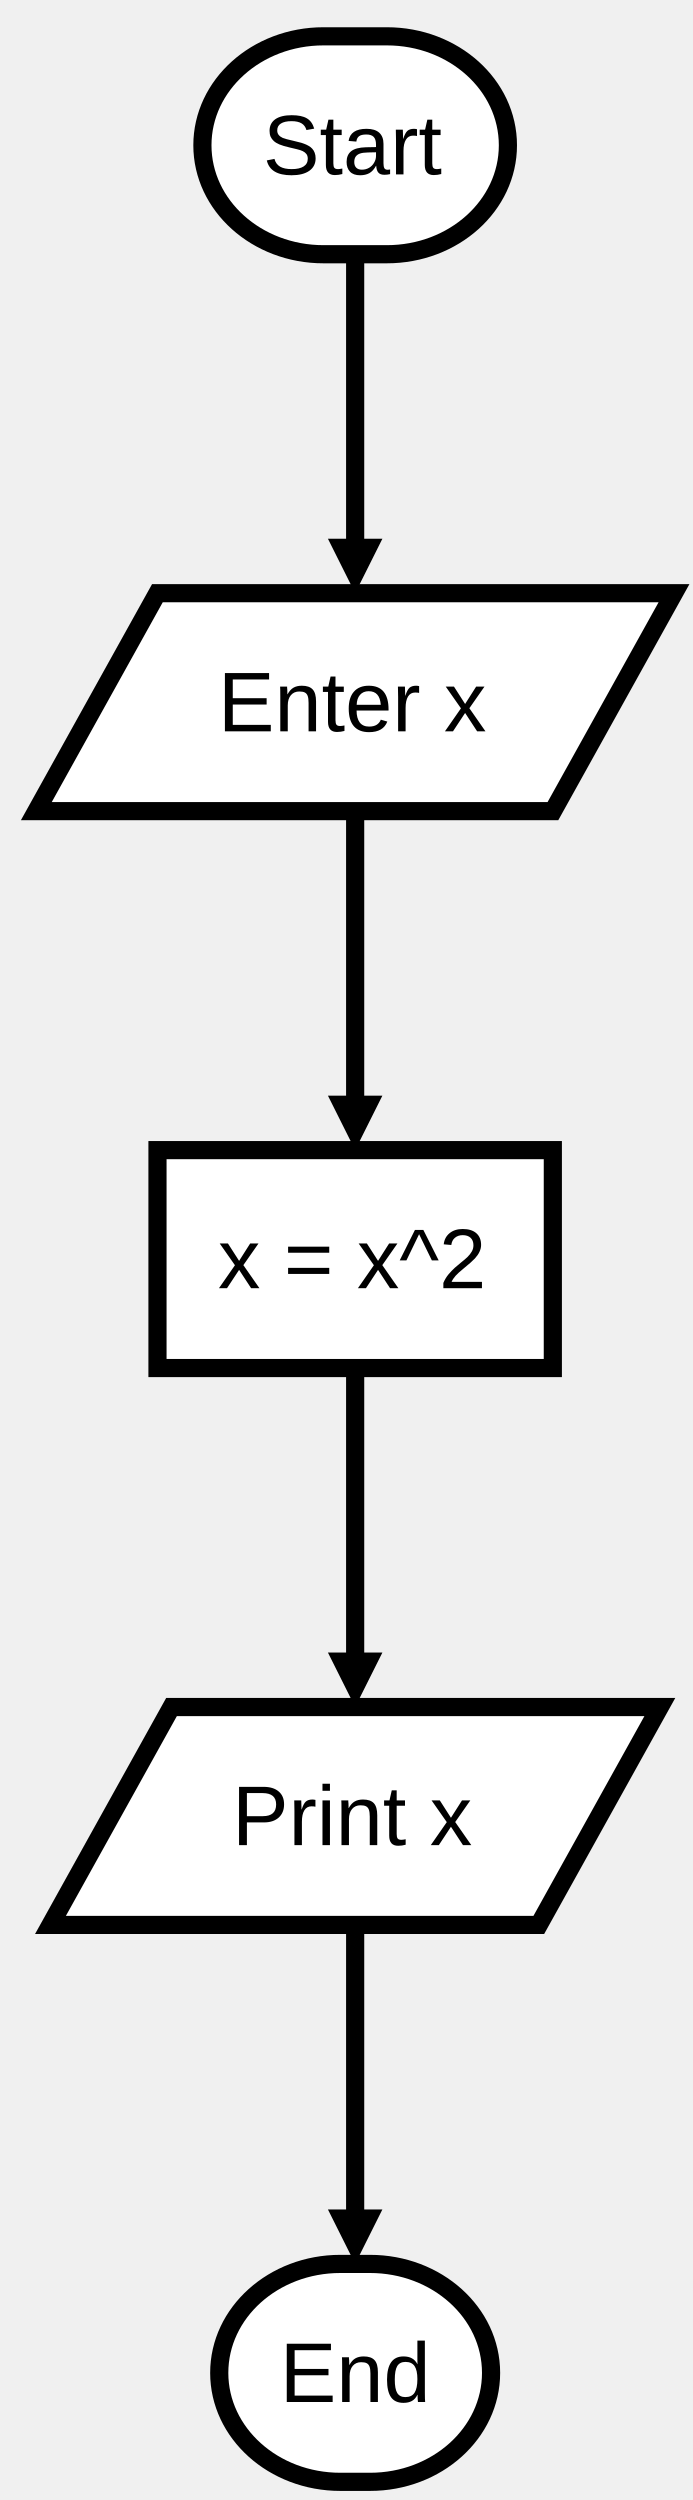
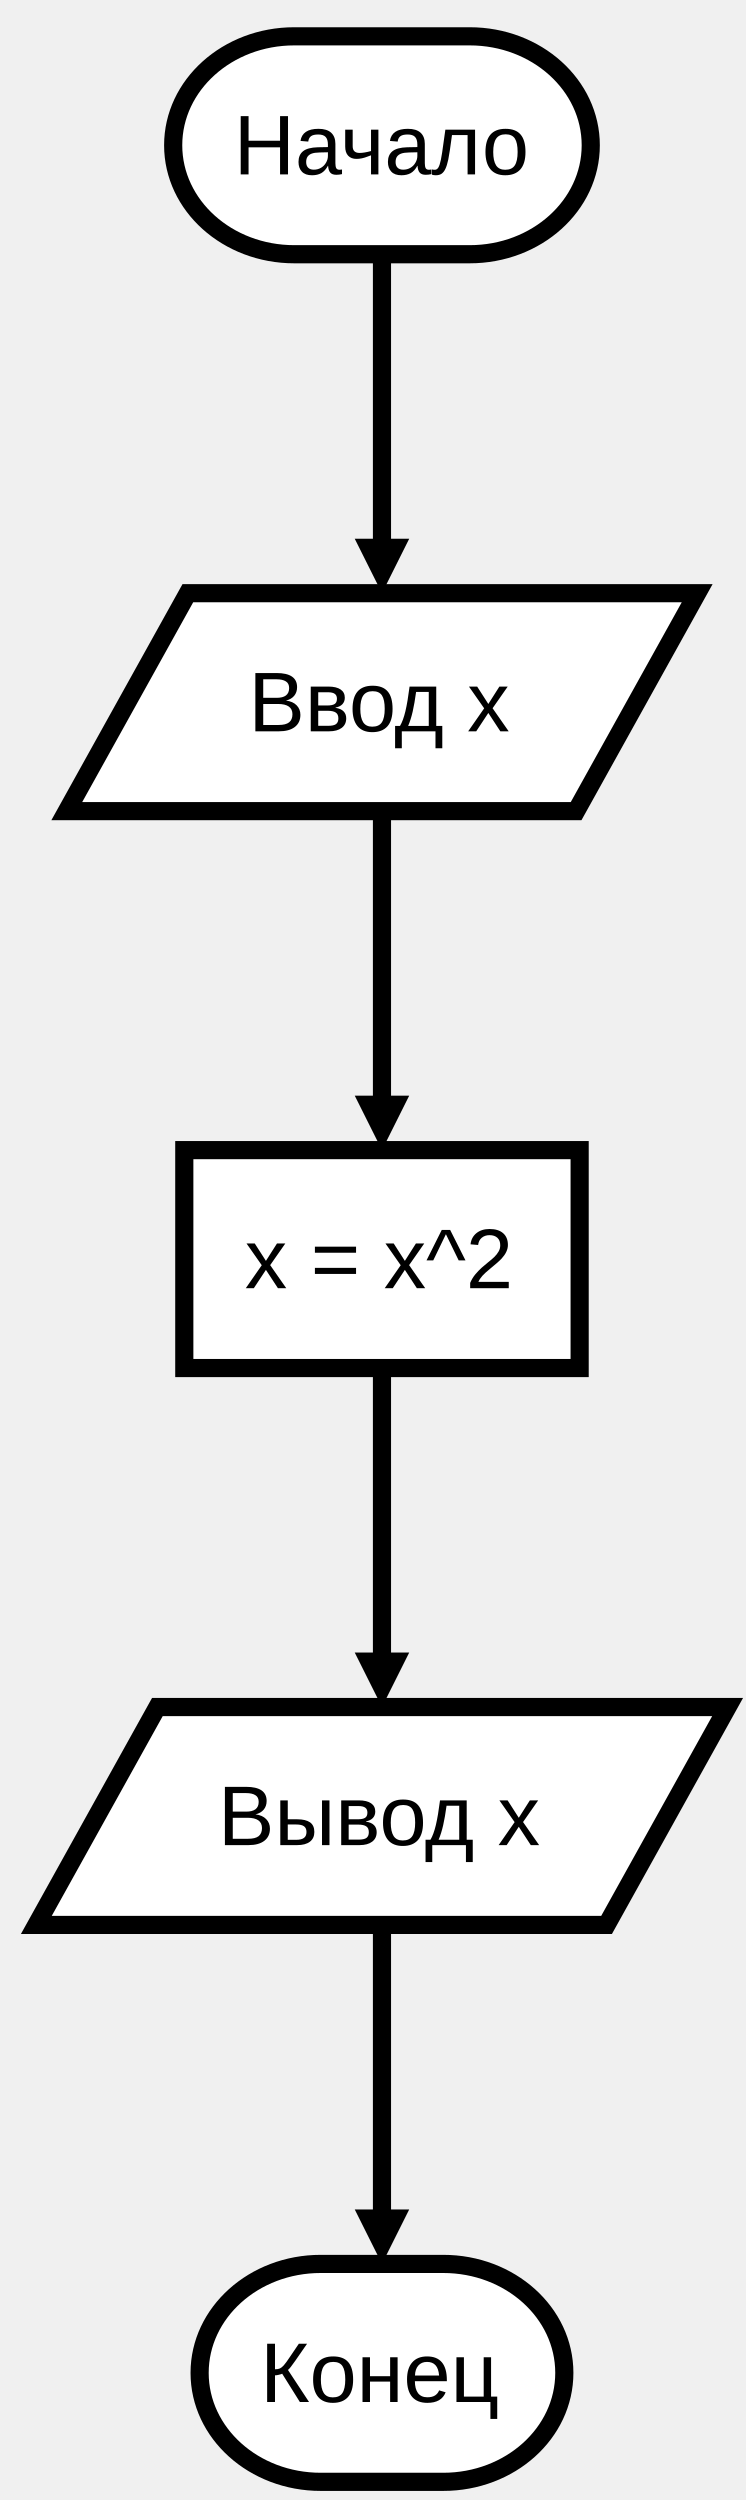
- <svg xmlns="http://www.w3.org/2000/svg" xmlns:xlink="http://www.w3.org/1999/xlink" height="413" version="1.1" width="114.344" style="overflow: hidden; position: relative;" viewBox="0 0 114.344 413" preserveAspectRatio="xMidYMid meet">
+ <svg xmlns="http://www.w3.org/2000/svg" xmlns:xlink="http://www.w3.org/1999/xlink" height="413" version="1.1" width="123.203" style="overflow: hidden; position: relative;" viewBox="0 0 123.203 413" preserveAspectRatio="xMidYMid meet">
  <defs style="-webkit-tap-highlight-color: rgba(0, 0, 0, 0);">
    <path stroke-linecap="round" d="M5,0 0,2.5 5,5z" id="raphael-marker-block" style="-webkit-tap-highlight-color: rgba(0, 0, 0, 0);" />
    <marker id="raphael-marker-endblock33-obj10" markerHeight="3" markerWidth="3" orient="auto" refX="1.5" refY="1.5" style="-webkit-tap-highlight-color: rgba(0, 0, 0, 0);">
      <use xlink:href="#raphael-marker-block" transform="rotate(180 1.5 1.5) scale(0.6,0.6)" stroke-width="1.667" fill="black" stroke="none" style="-webkit-tap-highlight-color: rgba(0, 0, 0, 0);" />
    </marker>
    <marker id="raphael-marker-endblock33-obj11" markerHeight="3" markerWidth="3" orient="auto" refX="1.5" refY="1.5" style="-webkit-tap-highlight-color: rgba(0, 0, 0, 0);">
      <use xlink:href="#raphael-marker-block" transform="rotate(180 1.5 1.5) scale(0.6,0.6)" stroke-width="1.667" fill="black" stroke="none" style="-webkit-tap-highlight-color: rgba(0, 0, 0, 0);" />
    </marker>
    <marker id="raphael-marker-endblock33-obj12" markerHeight="3" markerWidth="3" orient="auto" refX="1.5" refY="1.5" style="-webkit-tap-highlight-color: rgba(0, 0, 0, 0);">
      <use xlink:href="#raphael-marker-block" transform="rotate(180 1.5 1.5) scale(0.6,0.6)" stroke-width="1.667" fill="black" stroke="none" style="-webkit-tap-highlight-color: rgba(0, 0, 0, 0);" />
    </marker>
    <marker id="raphael-marker-endblock33-obj13" markerHeight="3" markerWidth="3" orient="auto" refX="1.5" refY="1.5" style="-webkit-tap-highlight-color: rgba(0, 0, 0, 0);">
      <use xlink:href="#raphael-marker-block" transform="rotate(180 1.5 1.5) scale(0.6,0.6)" stroke-width="1.667" fill="black" stroke="none" style="-webkit-tap-highlight-color: rgba(0, 0, 0, 0);" />
    </marker>
  </defs>
-   <rect x="0" y="0" width="50.469" height="36" rx="20" ry="20" fill="#ffffff" stroke="#000000" style="-webkit-tap-highlight-color: rgba(0, 0, 0, 0);" stroke-width="3" class="flowchart" id="start" transform="matrix(1,0,0,1,33.4375,6)" />
-   <text x="10" y="18" text-anchor="start" font-family="&quot;Arial&quot;" font-size="14px" stroke="none" fill="#000000" style="-webkit-tap-highlight-color: rgba(0, 0, 0, 0); text-anchor: start; font-family: Arial; font-size: 14px;" id="startt" class="flowchartt" transform="matrix(1,0,0,1,33.4375,6)" stroke-width="1">
-     <tspan dy="4.812" style="-webkit-tap-highlight-color: rgba(0, 0, 0, 0);">Start
+   <rect x="0" y="0" width="68.984" height="36" rx="20" ry="20" fill="#ffffff" stroke="#000000" style="-webkit-tap-highlight-color: rgba(0, 0, 0, 0);" stroke-width="3" class="flowchart" id="start" transform="matrix(1,0,0,1,28.6094,6)" />
+   <text x="10" y="18" text-anchor="start" font-family="&quot;Arial&quot;" font-size="14px" stroke="none" fill="#000000" style="-webkit-tap-highlight-color: rgba(0, 0, 0, 0); text-anchor: start; font-family: Arial; font-size: 14px;" id="startt" class="flowchartt" transform="matrix(1,0,0,1,28.6094,6)" stroke-width="1">
+     <tspan dy="4.812" style="-webkit-tap-highlight-color: rgba(0, 0, 0, 0);">Начало
</tspan>
  </text>
-   <path fill="#ffffff" stroke="#000000" d="M10,18L0,36L85.344,36L105.344,0L20,0L10,18" stroke-width="3" id="input" class="flowchart" style="-webkit-tap-highlight-color: rgba(0, 0, 0, 0);" transform="matrix(1,0,0,1,6,98)" />
-   <text x="30" y="18" text-anchor="start" font-family="&quot;Arial&quot;" font-size="14px" stroke="none" fill="#000000" style="-webkit-tap-highlight-color: rgba(0, 0, 0, 0); text-anchor: start; font-family: Arial; font-size: 14px;" id="inputt" class="flowchartt" transform="matrix(1,0,0,1,6,98)" stroke-width="1">
-     <tspan dy="4.812" style="-webkit-tap-highlight-color: rgba(0, 0, 0, 0);">Enter x
+   <path fill="#ffffff" stroke="#000000" d="M10,18L0,36L84.141,36L104.141,0L20,0L10,18" stroke-width="3" id="input" class="flowchart" style="-webkit-tap-highlight-color: rgba(0, 0, 0, 0);" transform="matrix(1,0,0,1,11.0313,98)" />
+   <text x="30" y="18" text-anchor="start" font-family="&quot;Arial&quot;" font-size="14px" stroke="none" fill="#000000" style="-webkit-tap-highlight-color: rgba(0, 0, 0, 0); text-anchor: start; font-family: Arial; font-size: 14px;" id="inputt" class="flowchartt" transform="matrix(1,0,0,1,11.0313,98)" stroke-width="1">
+     <tspan dy="4.812" style="-webkit-tap-highlight-color: rgba(0, 0, 0, 0);">Ввод x
</tspan>
  </text>
-   <rect x="0" y="0" width="65.312" height="36" rx="0" ry="0" fill="#ffffff" stroke="#000000" style="-webkit-tap-highlight-color: rgba(0, 0, 0, 0);" stroke-width="3" class="flowchart" id="square" transform="matrix(1,0,0,1,26.0156,190)" />
-   <text x="10" y="18" text-anchor="start" font-family="&quot;Arial&quot;" font-size="14px" stroke="none" fill="#000000" style="-webkit-tap-highlight-color: rgba(0, 0, 0, 0); text-anchor: start; font-family: Arial; font-size: 14px;" id="squaret" class="flowchartt" transform="matrix(1,0,0,1,26.0156,190)" stroke-width="1">
+   <rect x="0" y="0" width="65.312" height="36" rx="0" ry="0" fill="#ffffff" stroke="#000000" style="-webkit-tap-highlight-color: rgba(0, 0, 0, 0);" stroke-width="3" class="flowchart" id="square" transform="matrix(1,0,0,1,30.4453,190)" />
+   <text x="10" y="18" text-anchor="start" font-family="&quot;Arial&quot;" font-size="14px" stroke="none" fill="#000000" style="-webkit-tap-highlight-color: rgba(0, 0, 0, 0); text-anchor: start; font-family: Arial; font-size: 14px;" id="squaret" class="flowchartt" transform="matrix(1,0,0,1,30.4453,190)" stroke-width="1">
    <tspan dy="4.812" style="-webkit-tap-highlight-color: rgba(0, 0, 0, 0);">x = x^2
</tspan>
  </text>
-   <path fill="#ffffff" stroke="#000000" d="M10,18L0,36L80.672,36L100.672,0L20,0L10,18" stroke-width="3" id="output" class="flowchart" style="-webkit-tap-highlight-color: rgba(0, 0, 0, 0);" transform="matrix(1,0,0,1,8.3359,282)" />
-   <text x="30" y="18" text-anchor="start" font-family="&quot;Arial&quot;" font-size="14px" stroke="none" fill="#000000" style="-webkit-tap-highlight-color: rgba(0, 0, 0, 0); text-anchor: start; font-family: Arial; font-size: 14px;" id="outputt" class="flowchartt" transform="matrix(1,0,0,1,8.3359,282)" stroke-width="1">
-     <tspan dy="4.812" style="-webkit-tap-highlight-color: rgba(0, 0, 0, 0);">Print x
+   <path fill="#ffffff" stroke="#000000" d="M10,18L0,36L94.203,36L114.203,0L20,0L10,18" stroke-width="3" id="output" class="flowchart" style="-webkit-tap-highlight-color: rgba(0, 0, 0, 0);" transform="matrix(1,0,0,1,6,282)" />
+   <text x="30" y="18" text-anchor="start" font-family="&quot;Arial&quot;" font-size="14px" stroke="none" fill="#000000" style="-webkit-tap-highlight-color: rgba(0, 0, 0, 0); text-anchor: start; font-family: Arial; font-size: 14px;" id="outputt" class="flowchartt" transform="matrix(1,0,0,1,6,282)" stroke-width="1">
+     <tspan dy="4.812" style="-webkit-tap-highlight-color: rgba(0, 0, 0, 0);">Вывод x
</tspan>
    <tspan dy="16.8" x="30" style="-webkit-tap-highlight-color: rgba(0, 0, 0, 0);">
</tspan>
  </text>
-   <rect x="0" y="0" width="44.906" height="36" rx="20" ry="20" fill="#ffffff" stroke="#000000" style="-webkit-tap-highlight-color: rgba(0, 0, 0, 0);" stroke-width="3" class="flowchart" id="end" transform="matrix(1,0,0,1,36.2188,374)" />
-   <text x="10" y="18" text-anchor="start" font-family="&quot;Arial&quot;" font-size="14px" stroke="none" fill="#000000" style="-webkit-tap-highlight-color: rgba(0, 0, 0, 0); text-anchor: start; font-family: Arial; font-size: 14px;" id="endt" class="flowchartt" transform="matrix(1,0,0,1,36.2188,374)" stroke-width="1">
-     <tspan dy="4.812" style="-webkit-tap-highlight-color: rgba(0, 0, 0, 0);">End
+   <rect x="0" y="0" width="60.25" height="36" rx="20" ry="20" fill="#ffffff" stroke="#000000" style="-webkit-tap-highlight-color: rgba(0, 0, 0, 0);" stroke-width="3" class="flowchart" id="end" transform="matrix(1,0,0,1,32.9766,374)" />
+   <text x="10" y="18" text-anchor="start" font-family="&quot;Arial&quot;" font-size="14px" stroke="none" fill="#000000" style="-webkit-tap-highlight-color: rgba(0, 0, 0, 0); text-anchor: start; font-family: Arial; font-size: 14px;" id="endt" class="flowchartt" transform="matrix(1,0,0,1,32.9766,374)" stroke-width="1">
+     <tspan dy="4.812" style="-webkit-tap-highlight-color: rgba(0, 0, 0, 0);">Конец
</tspan>
  </text>
-   <path fill="none" stroke="#000000" d="M58.672,42C58.672,42,58.672,80.201,58.672,93.5" stroke-width="3" marker-end="url(#raphael-marker-endblock33-obj10)" style="-webkit-tap-highlight-color: rgba(0, 0, 0, 0);" />
-   <path fill="none" stroke="#000000" d="M58.672,134C58.672,134,58.672,172.201,58.672,185.5" stroke-width="3" marker-end="url(#raphael-marker-endblock33-obj11)" style="-webkit-tap-highlight-color: rgba(0, 0, 0, 0);" />
-   <path fill="none" stroke="#000000" d="M58.672,226C58.672,226,58.672,264.201,58.672,277.5" stroke-width="3" marker-end="url(#raphael-marker-endblock33-obj12)" style="-webkit-tap-highlight-color: rgba(0, 0, 0, 0);" />
-   <path fill="none" stroke="#000000" d="M58.672,318C58.672,318,58.672,356.201,58.672,369.5" stroke-width="3" marker-end="url(#raphael-marker-endblock33-obj13)" style="-webkit-tap-highlight-color: rgba(0, 0, 0, 0);" />
+   <path fill="none" stroke="#000000" d="M63.102,42C63.102,42,63.102,80.201,63.102,93.5" stroke-width="3" marker-end="url(#raphael-marker-endblock33-obj10)" style="-webkit-tap-highlight-color: rgba(0, 0, 0, 0);" />
+   <path fill="none" stroke="#000000" d="M63.102,134C63.102,134,63.102,172.201,63.102,185.5" stroke-width="3" marker-end="url(#raphael-marker-endblock33-obj11)" style="-webkit-tap-highlight-color: rgba(0, 0, 0, 0);" />
+   <path fill="none" stroke="#000000" d="M63.102,226C63.102,226,63.102,264.201,63.102,277.5" stroke-width="3" marker-end="url(#raphael-marker-endblock33-obj12)" style="-webkit-tap-highlight-color: rgba(0, 0, 0, 0);" />
+   <path fill="none" stroke="#000000" d="M63.102,318C63.102,318,63.102,356.201,63.102,369.5" stroke-width="3" marker-end="url(#raphael-marker-endblock33-obj13)" style="-webkit-tap-highlight-color: rgba(0, 0, 0, 0);" />
</svg>
